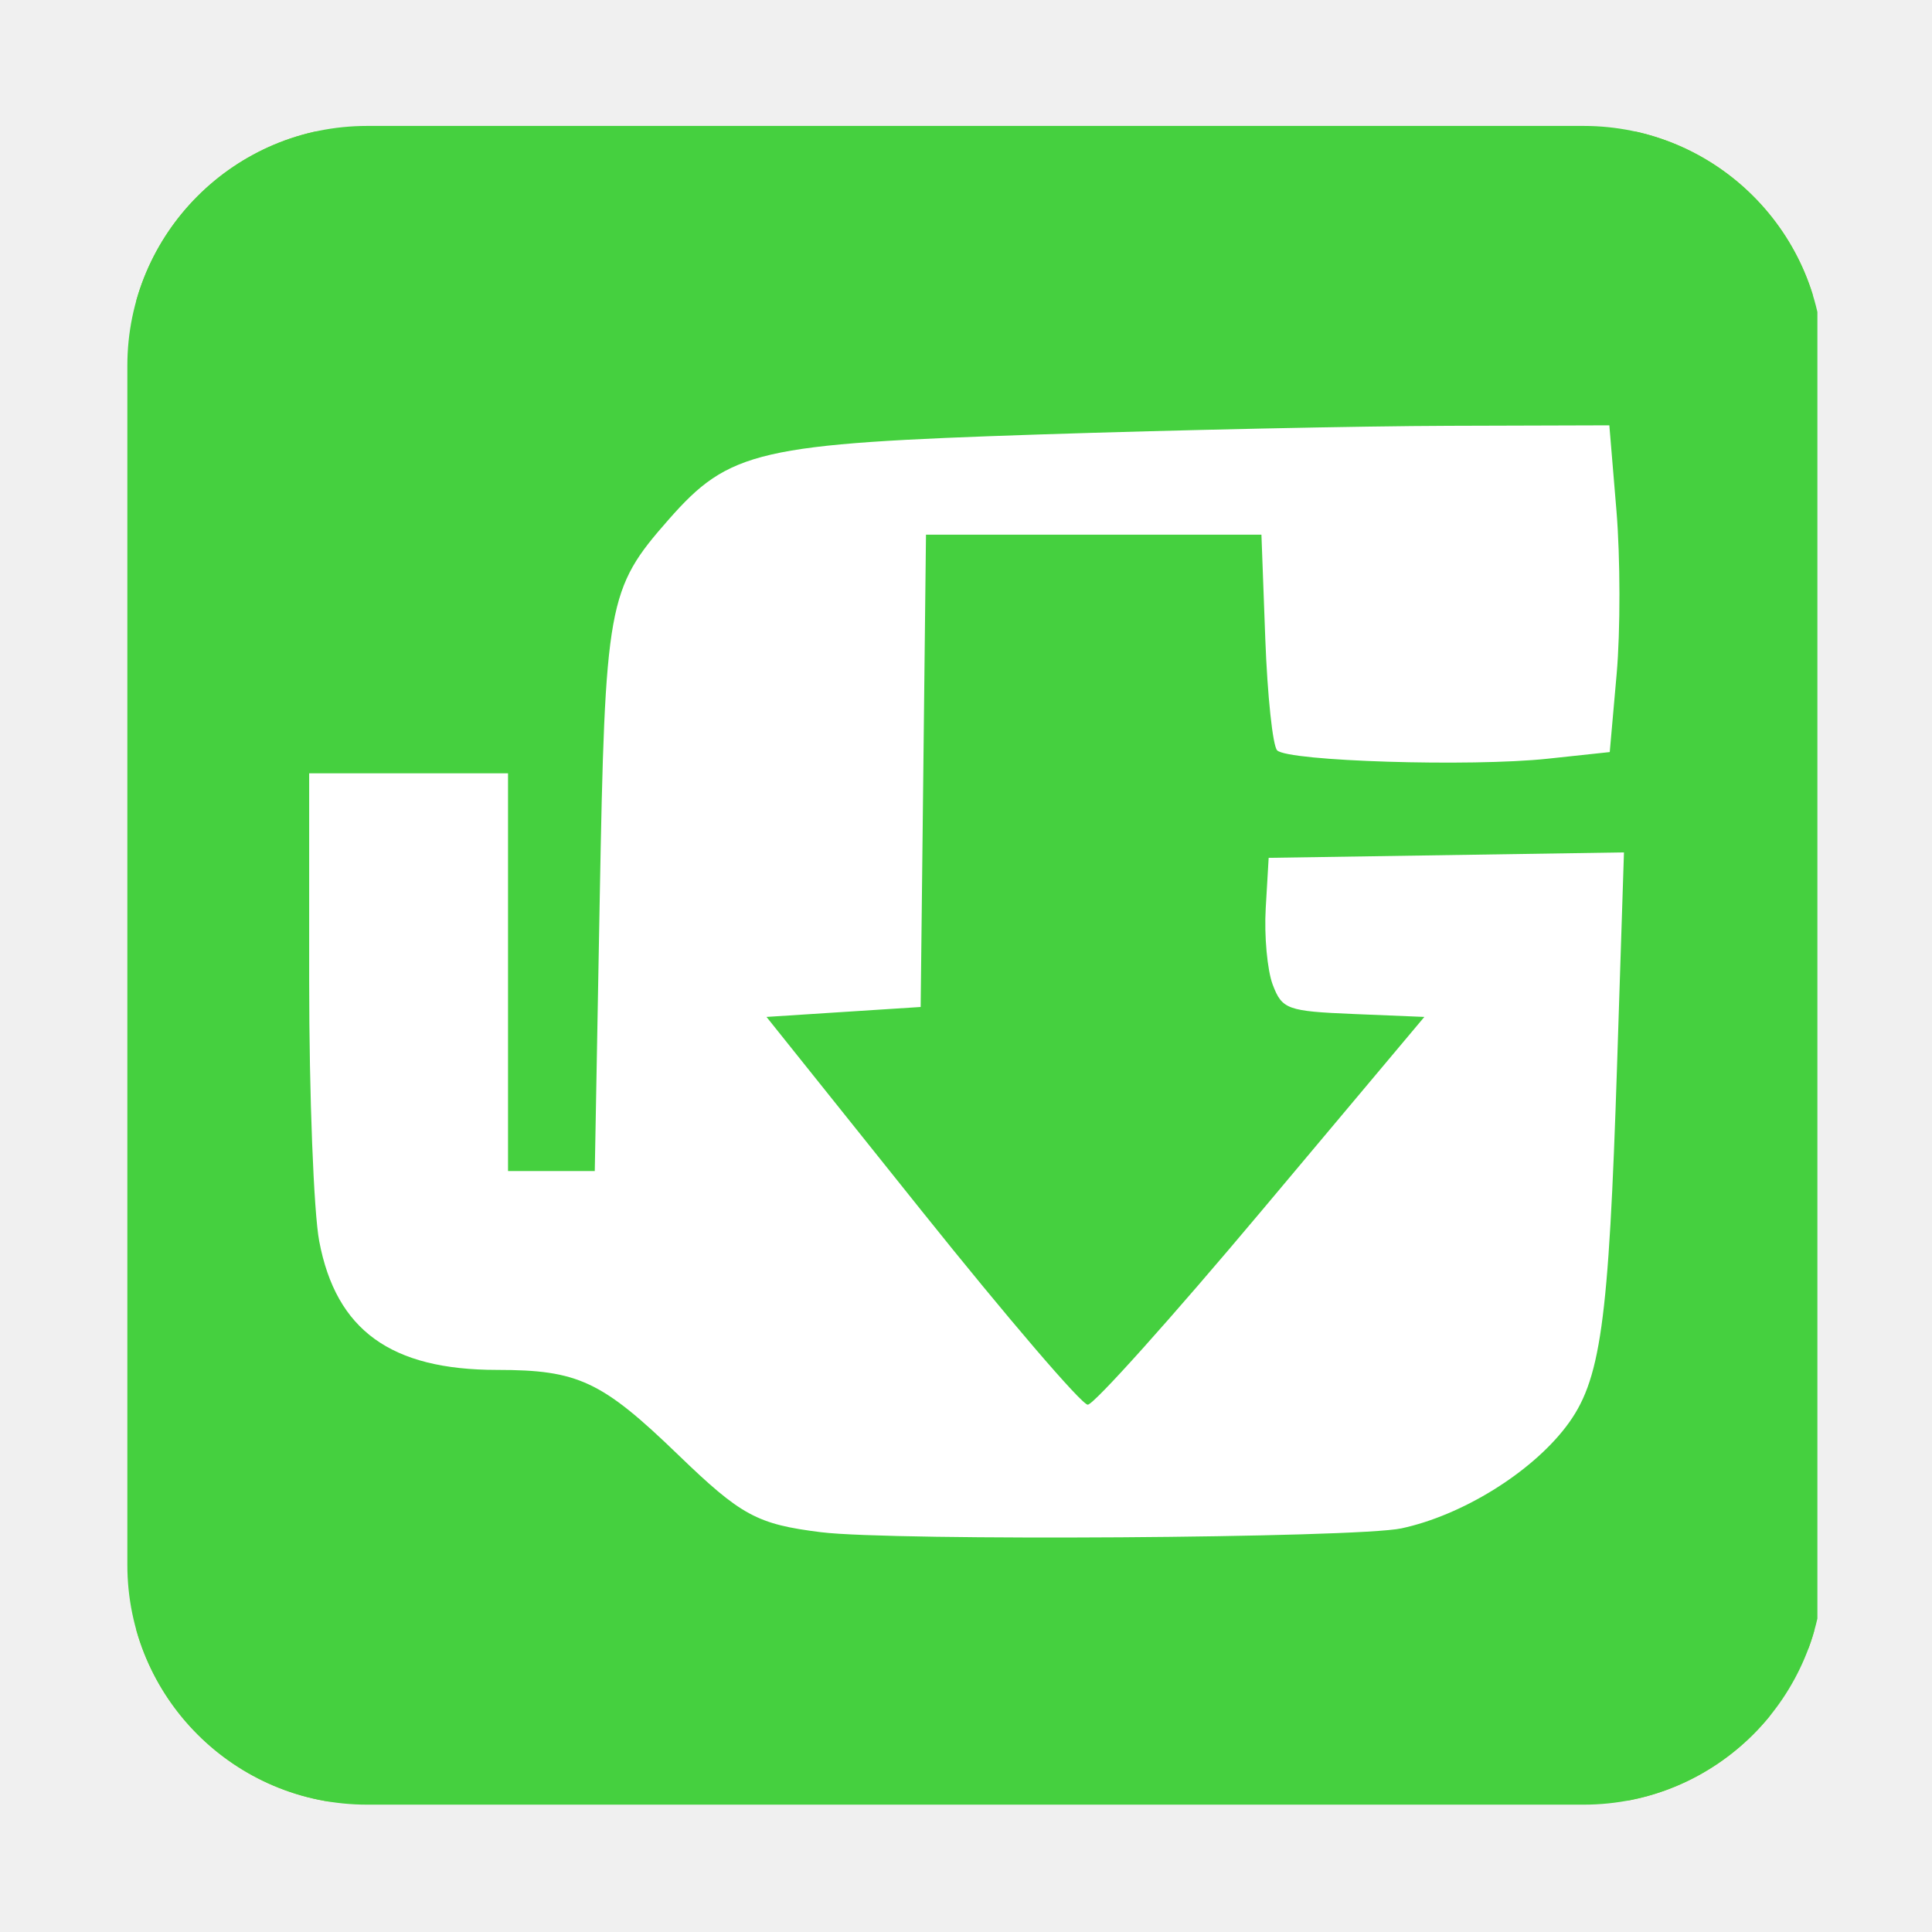
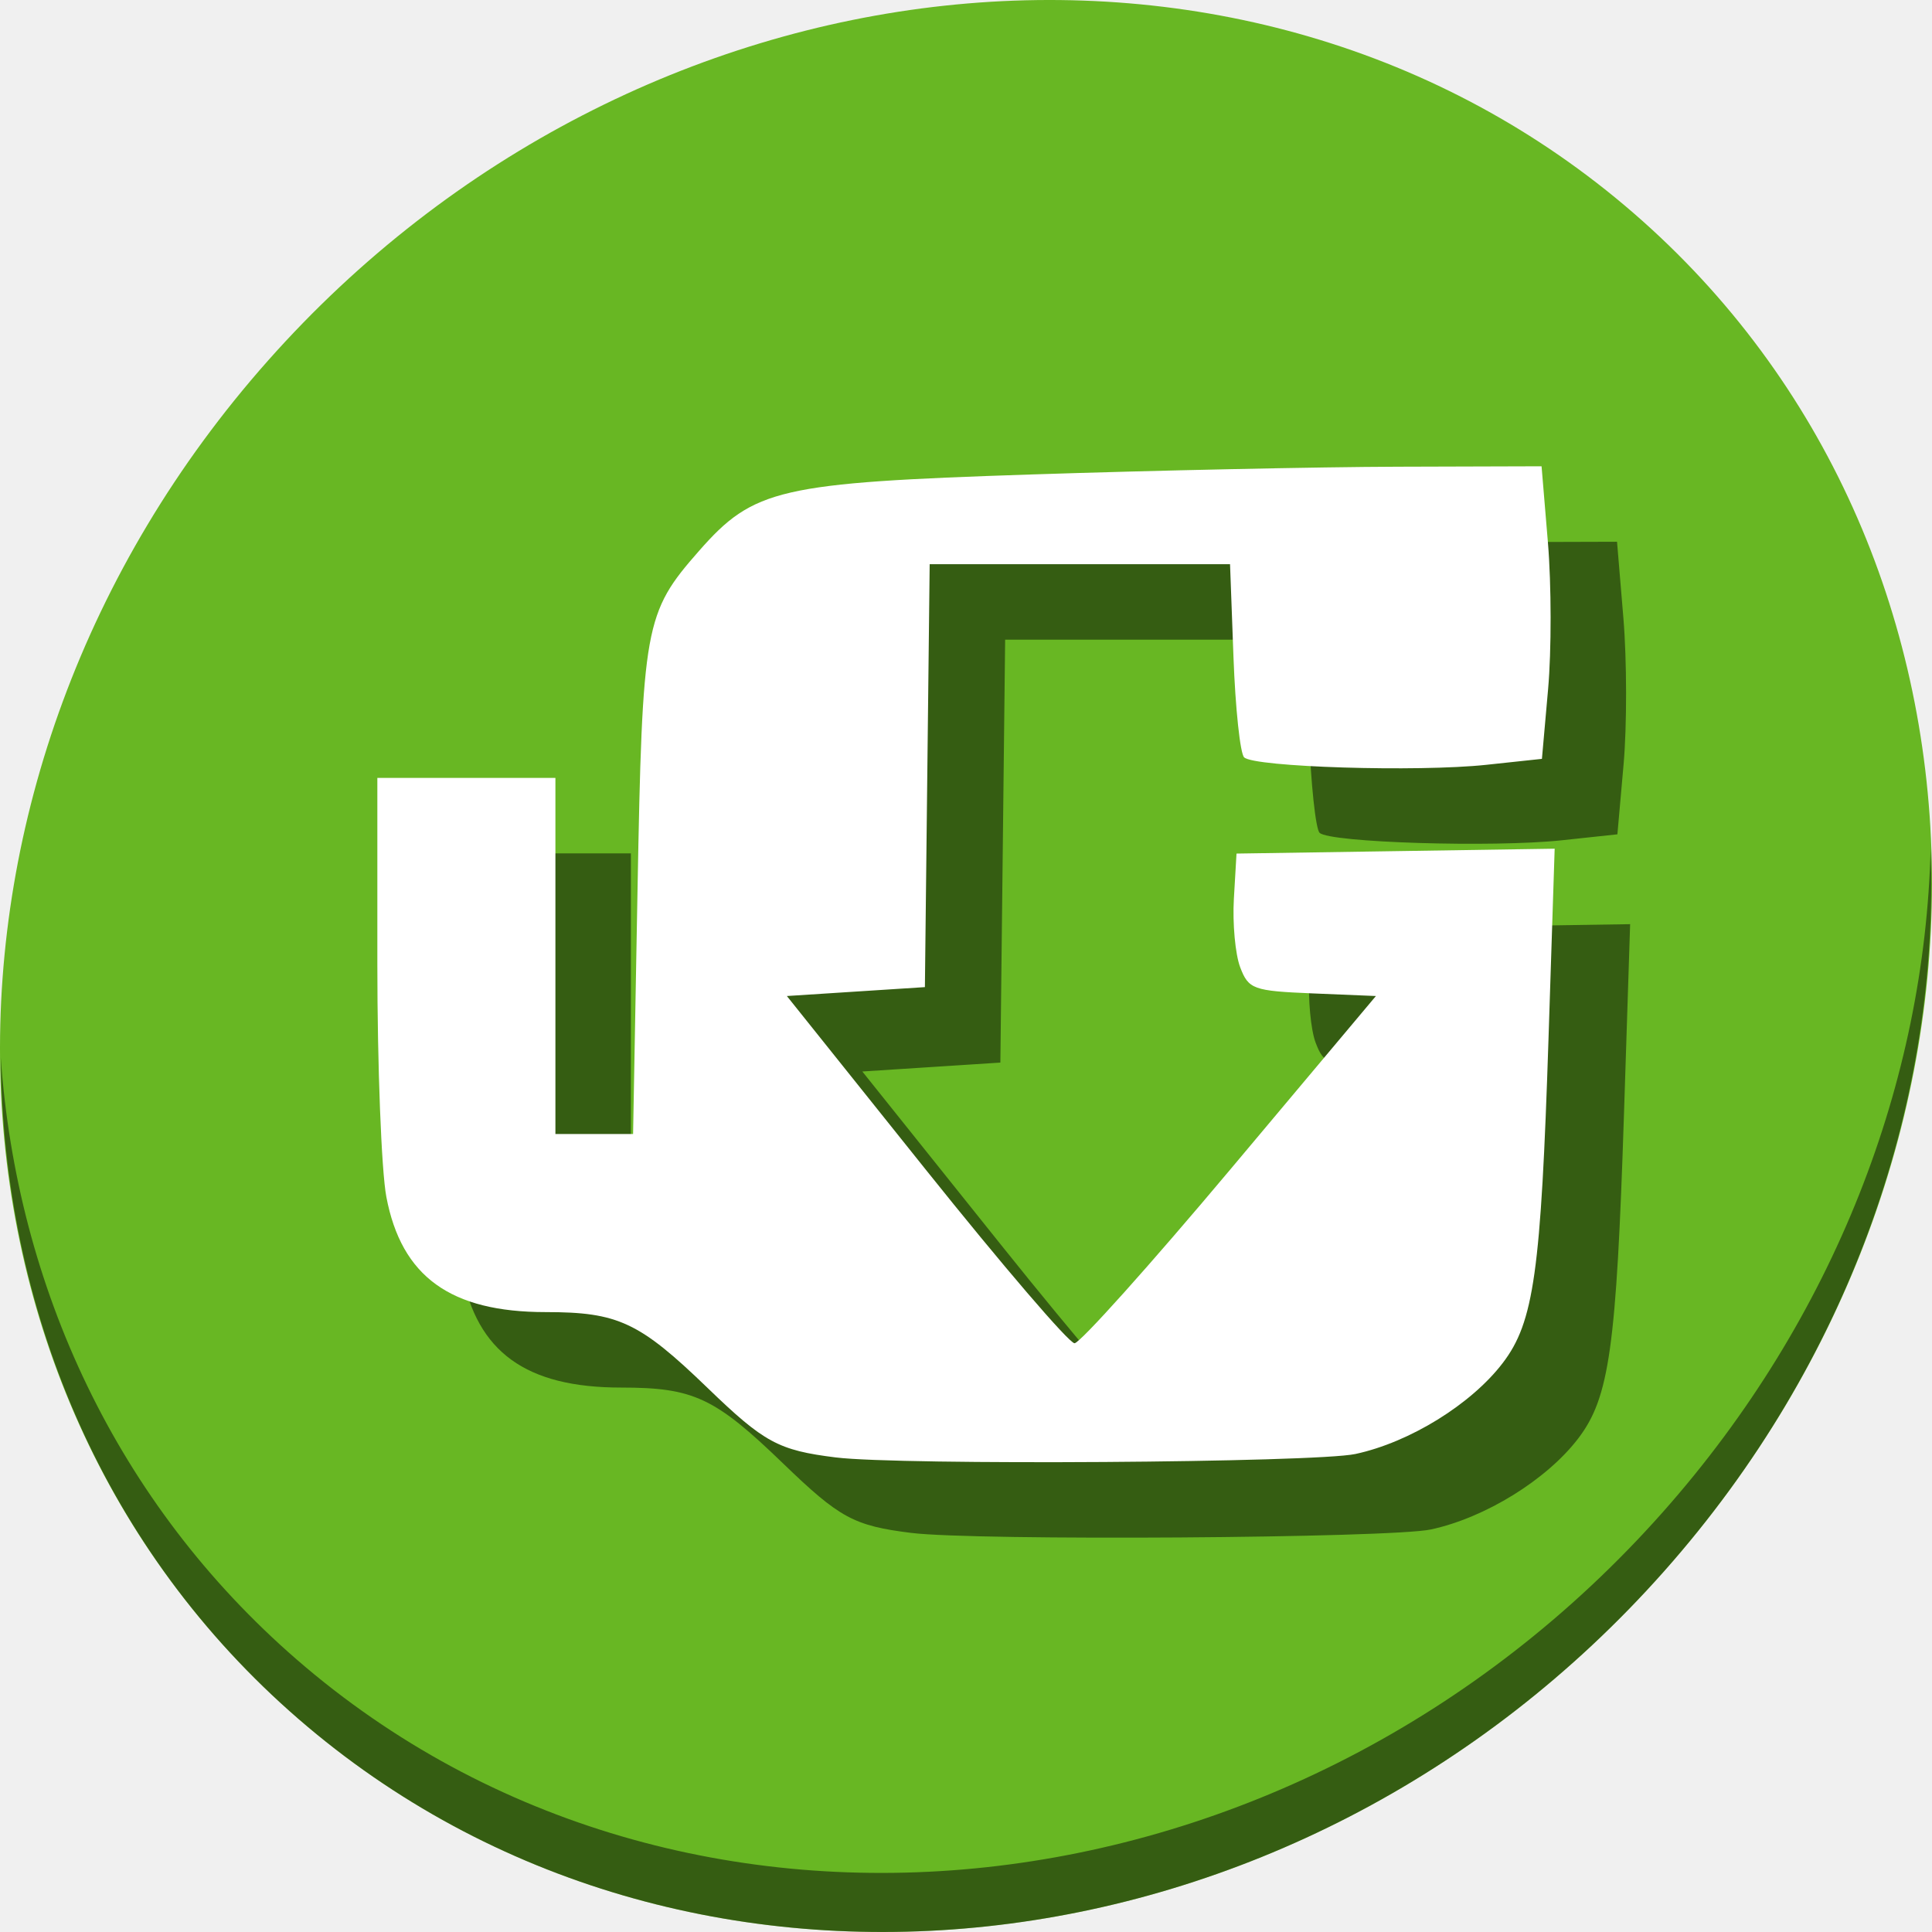
<svg xmlns="http://www.w3.org/2000/svg" id="svg2" version="1.1" width="512" height="512">
  <defs id="defs6">
    <clipPath clipPathUnits="userSpaceOnUse" id="clipPath4137">
      <rect style="opacity:1;fill:none;fill-opacity:1;stroke:#000000;stroke-width:0.2;stroke-miterlimit:4;stroke-dasharray:none;stroke-dashoffset:0;stroke-opacity:1" id="rect4139" width="449.48" height="444.878" x="33.749" y="33.373" ry="63.544" />
    </clipPath>
    <clipPath clipPathUnits="userSpaceOnUse" id="clipPath4141">
      <rect style="opacity:1;fill:none;fill-opacity:1;stroke:#000000;stroke-width:0.2;stroke-miterlimit:4;stroke-dasharray:none;stroke-dashoffset:0;stroke-opacity:1" id="rect4143" width="449.48" height="444.878" x="33.749" y="33.373" ry="63.544" />
    </clipPath>
    <clipPath clipPathUnits="userSpaceOnUse" id="clipPath4145">
      <rect style="opacity:1;fill:none;fill-opacity:1;stroke:#000000;stroke-width:0.2;stroke-miterlimit:4;stroke-dasharray:none;stroke-dashoffset:0;stroke-opacity:1" id="rect4147" width="449.48" height="444.878" x="33.749" y="33.373" ry="63.544" />
    </clipPath>
+     <clipPath clipPathUnits="userSpaceOnUse" id="clipPath4137-3">
+       <rect style="opacity:1;fill:none;fill-opacity:1;stroke:#000000;stroke-width:0.2;stroke-miterlimit:4;stroke-dasharray:none;stroke-dashoffset:0;stroke-opacity:1" id="rect4139-6" width="449.48" height="444.878" x="33.749" y="33.373" ry="63.544" />
+     </clipPath>
+     <clipPath clipPathUnits="userSpaceOnUse" id="clipPath858">
+       <rect style="opacity:1;fill:none;fill-opacity:1;stroke:#000000;stroke-width:0.2;stroke-miterlimit:4;stroke-dasharray:none;stroke-dashoffset:0;stroke-opacity:1" id="rect856" width="449.48" height="444.878" x="33.749" y="33.373" ry="63.544" />
+     </clipPath>
  </defs>
-   <path id="path2984" d="m 74.936,476.309 c -9.269,-2.502 -15.753,-6.421 -23.746,-14.35 -7.645,-7.584 -12.117,-15.117 -14.671,-24.714 -2.072,-7.785 -2.072,-354.706 0,-362.49 4.97,-18.676 20.78,-34.486 39.456,-39.456 7.785,-2.072 356.603,-2.072 364.388,0 19.544,5.201 36.323,22.784 39.877,41.786 0.769,4.115 0.987,54.422 0.785,181.288 l -0.28,175.593 -2.242,4.271 c -10.939,20.839 -18.344,30.014 -27.824,34.472 -12.038,5.662 -1.351,5.368 -193.46,5.321 -165.317,-0.04 -176.447,-0.146 -182.284,-1.721 z m 255.843,-97.873 c 25.977,-1.351 35.5,-4.031 48.117,-13.538 4.303,-3.242 9.441,-8.197 11.741,-11.322 6.321,-8.587 7.825,-13.717 8.912,-30.41 1.277,-19.602 3.125,-93.406 2.396,-95.701 -0.564,-1.779 -1.832,-1.839 -38.844,-1.839 -32.784,0 -38.429,0.203 -39.437,1.418 -1.675,2.018 -0.945,31.898 0.831,34.039 1.039,1.252 3.936,1.56 16.706,1.775 l 15.449,0.26 -35.599,42.712 c -19.58,23.492 -35.966,42.712 -36.413,42.712 -0.766,0 -68.232,-84.49 -68.232,-85.45 0,-0.247 7.389,-0.449 16.42,-0.449 11.506,0 16.761,-0.341 17.559,-1.139 0.858,-0.858 1.139,-13.752 1.139,-52.203 l 0,-51.064 35.593,0 35.593,0 0.015,23.492 c 0.009,13.131 0.411,24.119 0.914,24.915 0.769,1.218 6.197,1.463 37.479,1.693 24.65,0.182 37.198,-0.061 38.476,-0.745 1.844,-0.987 1.896,-1.999 1.896,-36.933 0,-28.403 -0.259,-36.133 -1.24,-36.947 -1.446,-1.2 -117.718,0.138 -154.421,1.777 -26.107,1.166 -29.565,1.714 -38.503,6.1 -13.763,6.754 -24.096,19.513 -27.408,33.841 -1.991,8.617 -3.357,42.909 -3.368,84.604 l -0.01,35.831 -8.542,0 -8.542,0 0,-42.522 c 0,-31.807 -0.287,-42.809 -1.139,-43.661 -1.614,-1.614 -41.668,-1.614 -43.281,0 -1.374,1.374 -1.552,69.367 -0.243,92.979 0.766,13.817 1.033,15.301 3.79,21.08 3.289,6.891 8.262,11.635 15.598,14.88 5.347,2.365 19.708,4.076 27.648,3.294 3.132,-0.309 7.994,-0.118 10.804,0.423 4.892,0.942 5.638,1.524 17.559,13.674 16.095,16.405 20.614,19.189 33.447,20.609 20.244,2.239 79.656,3.247 107.139,1.817 z" style="fill:#79c729" clip-path="url(#clipPath4145)" />
-   <rect style="fill:#45d03f;fill-opacity:1;fill-rule:evenodd;stroke:none" id="rect3007" width="449.085" height="449" x="32.542" y="31.093" ry="20.944" clip-path="url(#clipPath4141)" />
-   <path style="fill:#ffffff;fill-opacity:1;fill-rule:nonzero;stroke:none" d="m 217.633,406.059 c -17.04,-2.126 -21.188,-4.376 -37.996,-20.603 -20.173,-19.475 -26.456,-22.416 -47.896,-22.416 -28.145,0 -42.669,-10.504 -47.142,-34.093 -1.466,-7.731 -2.666,-38.795 -2.666,-69.031 l 0,-54.975 26.35,0 26.35,0 0,52.699 0,52.699 11.494,0 11.494,0 1.308,-71.803 c 1.437,-78.868 2.076,-82.405 18.192,-100.76 16.194,-18.444 23.763,-20.187 98.309,-22.637 36.326,-1.194 85.175,-2.228 108.554,-2.297 l 42.507,-0.126 1.884,22.617 c 1.036,12.439 1.06,31.922 0.053,43.295 l -1.83,20.678 -16.435,1.76 c -20.338,2.178 -68.817,0.682 -71.704,-2.214 -1.171,-1.174 -2.588,-14.514 -3.148,-29.643 l -1.018,-27.508 -44.448,0 -44.448,0 -0.706,62.58 -0.706,62.58 -20.427,1.317 -20.427,1.317 41.107,51.382 c 22.609,28.26 42.422,51.382 44.029,51.382 1.607,0 22.335,-23.122 46.061,-51.382 l 43.138,-51.382 -18.762,-0.776 c -17.542,-0.726 -18.935,-1.229 -21.408,-7.735 -1.455,-3.827 -2.295,-12.964 -1.866,-20.303 l 0.779,-13.344 47.08,-0.721 47.08,-0.721 -1.817,56.055 c -2.246,69.284 -4.327,84.058 -13.536,96.133 -9.345,12.251 -27.562,23.507 -43.622,26.951 -12.015,2.577 -134.76,3.392 -153.756,1.022 l 0,0 z" id="path3005" clip-path="url(#clipPath4137)" />
+   <g id="g844">
+     <path id="path901" d="m 432.914,56.474 c 102.193,88.575 105.827,249.7 8.117,359.899 C 343.32,526.572 181.28,544.101 79.087,455.526 -23.106,366.951 -26.74,205.826 70.97,95.627 168.68,-14.572 330.721,-32.101 432.914,56.474 Z" style="fill:#68b723;fill-opacity:1;stroke-width:11.11" />
+     <path id="path903" d="m 511.636,224.904 c -1.551,61.312 -25.161,124.155 -70.966,175.814 C 342.959,510.917 180.919,528.446 78.726,439.871 30.827,398.356 4.497,340.923 0.194,280.229 0.799,346.585 27.117,410.482 79.079,455.519 181.272,544.094 343.32,526.556 441.022,416.366 490.727,360.308 514.027,291.075 511.636,224.904 Z" style="opacity:1;fill:#000000;fill-opacity:0.49;stroke-width:11.11" />
+     <path style="fill:#000000;fill-opacity:0.49;fill-rule:nonzero;stroke:none" d="m 217.633,406.059 c -17.04,-2.126 -21.188,-4.376 -37.996,-20.603 -20.173,-19.475 -26.456,-22.416 -47.896,-22.416 -28.145,0 -42.669,-10.504 -47.142,-34.093 -1.466,-7.731 -2.666,-38.795 -2.666,-69.031 v -54.975 h 26.35 26.35 v 52.699 52.699 h 11.494 11.494 l 1.308,-71.803 c 1.437,-78.868 2.076,-82.405 18.192,-100.76 16.194,-18.444 23.763,-20.187 98.309,-22.637 36.326,-1.194 85.175,-2.228 108.554,-2.297 l 42.507,-0.126 1.884,22.617 c 1.036,12.439 1.06,31.922 0.053,43.295 l -1.83,20.678 -16.435,1.76 c -20.338,2.178 -68.817,0.682 -71.704,-2.214 -1.171,-1.174 -2.588,-14.514 -3.148,-29.643 l -1.018,-27.508 h -44.448 -44.448 l -0.706,62.58 -0.706,62.58 -20.427,1.317 -20.427,1.317 41.107,51.382 c 22.609,28.26 42.422,51.382 44.029,51.382 1.607,0 22.335,-23.122 46.061,-51.382 l 43.138,-51.382 -18.762,-0.776 c -17.542,-0.726 -18.935,-1.229 -21.408,-7.735 -1.455,-3.827 -2.295,-12.964 -1.866,-20.303 l 0.779,-13.344 47.08,-0.721 47.08,-0.721 -1.817,56.055 c -2.246,69.284 -4.327,84.058 -13.536,96.133 -9.345,12.251 -27.562,23.507 -43.622,26.951 -12.015,2.577 -134.76,3.392 -153.756,1.022 v 0 z" id="path838" clip-path="url(#clipPath4137-3)" transform="matrix(0.8954372,0,0,0.8954372,46.63486,42.63991)" />
+     <path transform="matrix(0.8954372,0,0,0.8954372,26.63486,22.63991)" clip-path="url(#clipPath4137-3)" id="path3005" d="m 217.633,406.059 c -17.04,-2.126 -21.188,-4.376 -37.996,-20.603 -20.173,-19.475 -26.456,-22.416 -47.896,-22.416 -28.145,0 -42.669,-10.504 -47.142,-34.093 -1.466,-7.731 -2.666,-38.795 -2.666,-69.031 v -54.975 h 26.35 26.35 v 52.699 52.699 h 11.494 11.494 l 1.308,-71.803 c 1.437,-78.868 2.076,-82.405 18.192,-100.76 16.194,-18.444 23.763,-20.187 98.309,-22.637 36.326,-1.194 85.175,-2.228 108.554,-2.297 l 42.507,-0.126 1.884,22.617 c 1.036,12.439 1.06,31.922 0.053,43.295 l -1.83,20.678 -16.435,1.76 c -20.338,2.178 -68.817,0.682 -71.704,-2.214 -1.171,-1.174 -2.588,-14.514 -3.148,-29.643 l -1.018,-27.508 h -44.448 -44.448 l -0.706,62.58 -0.706,62.58 -20.427,1.317 -20.427,1.317 41.107,51.382 c 22.609,28.26 42.422,51.382 44.029,51.382 1.607,0 22.335,-23.122 46.061,-51.382 l 43.138,-51.382 -18.762,-0.776 c -17.542,-0.726 -18.935,-1.229 -21.408,-7.735 -1.455,-3.827 -2.295,-12.964 -1.866,-20.303 l 0.779,-13.344 47.08,-0.721 47.08,-0.721 -1.817,56.055 c -2.246,69.284 -4.327,84.058 -13.536,96.133 -9.345,12.251 -27.562,23.507 -43.622,26.951 -12.015,2.577 -134.76,3.392 -153.756,1.022 v 0 z" style="fill:#ffffff;fill-opacity:1;fill-rule:nonzero;stroke:none" />
+   </g>
</svg>
